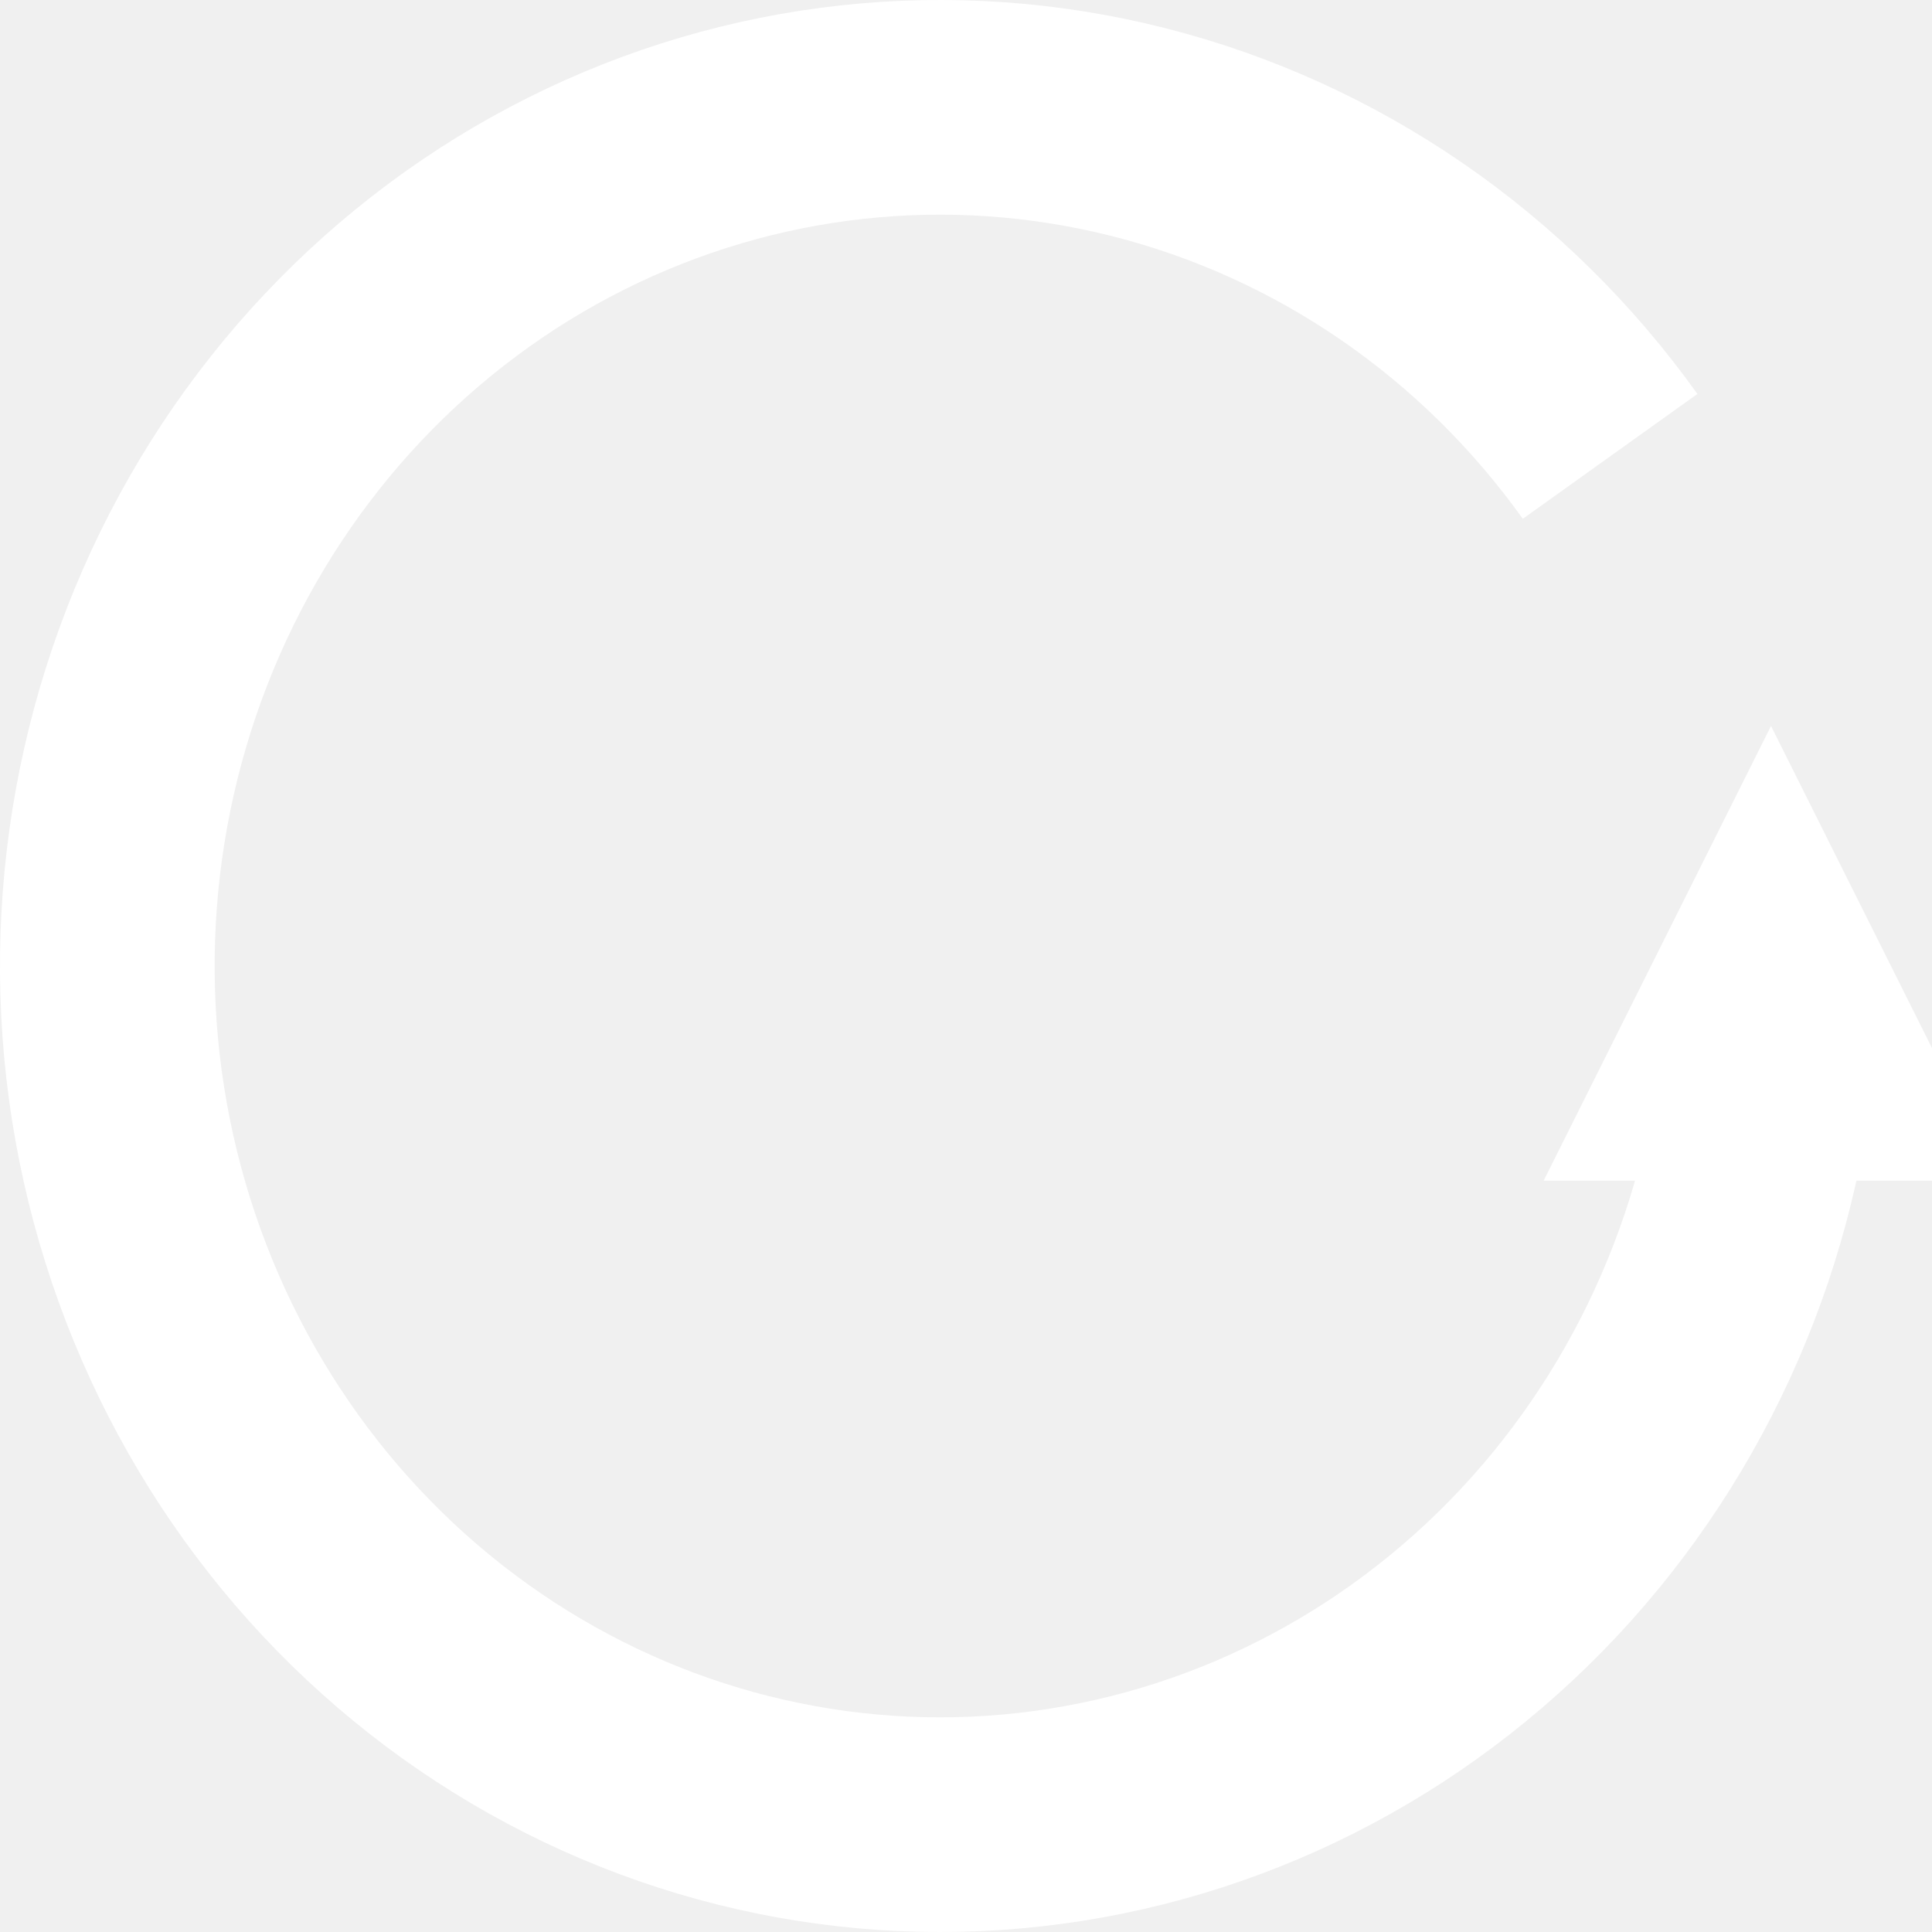
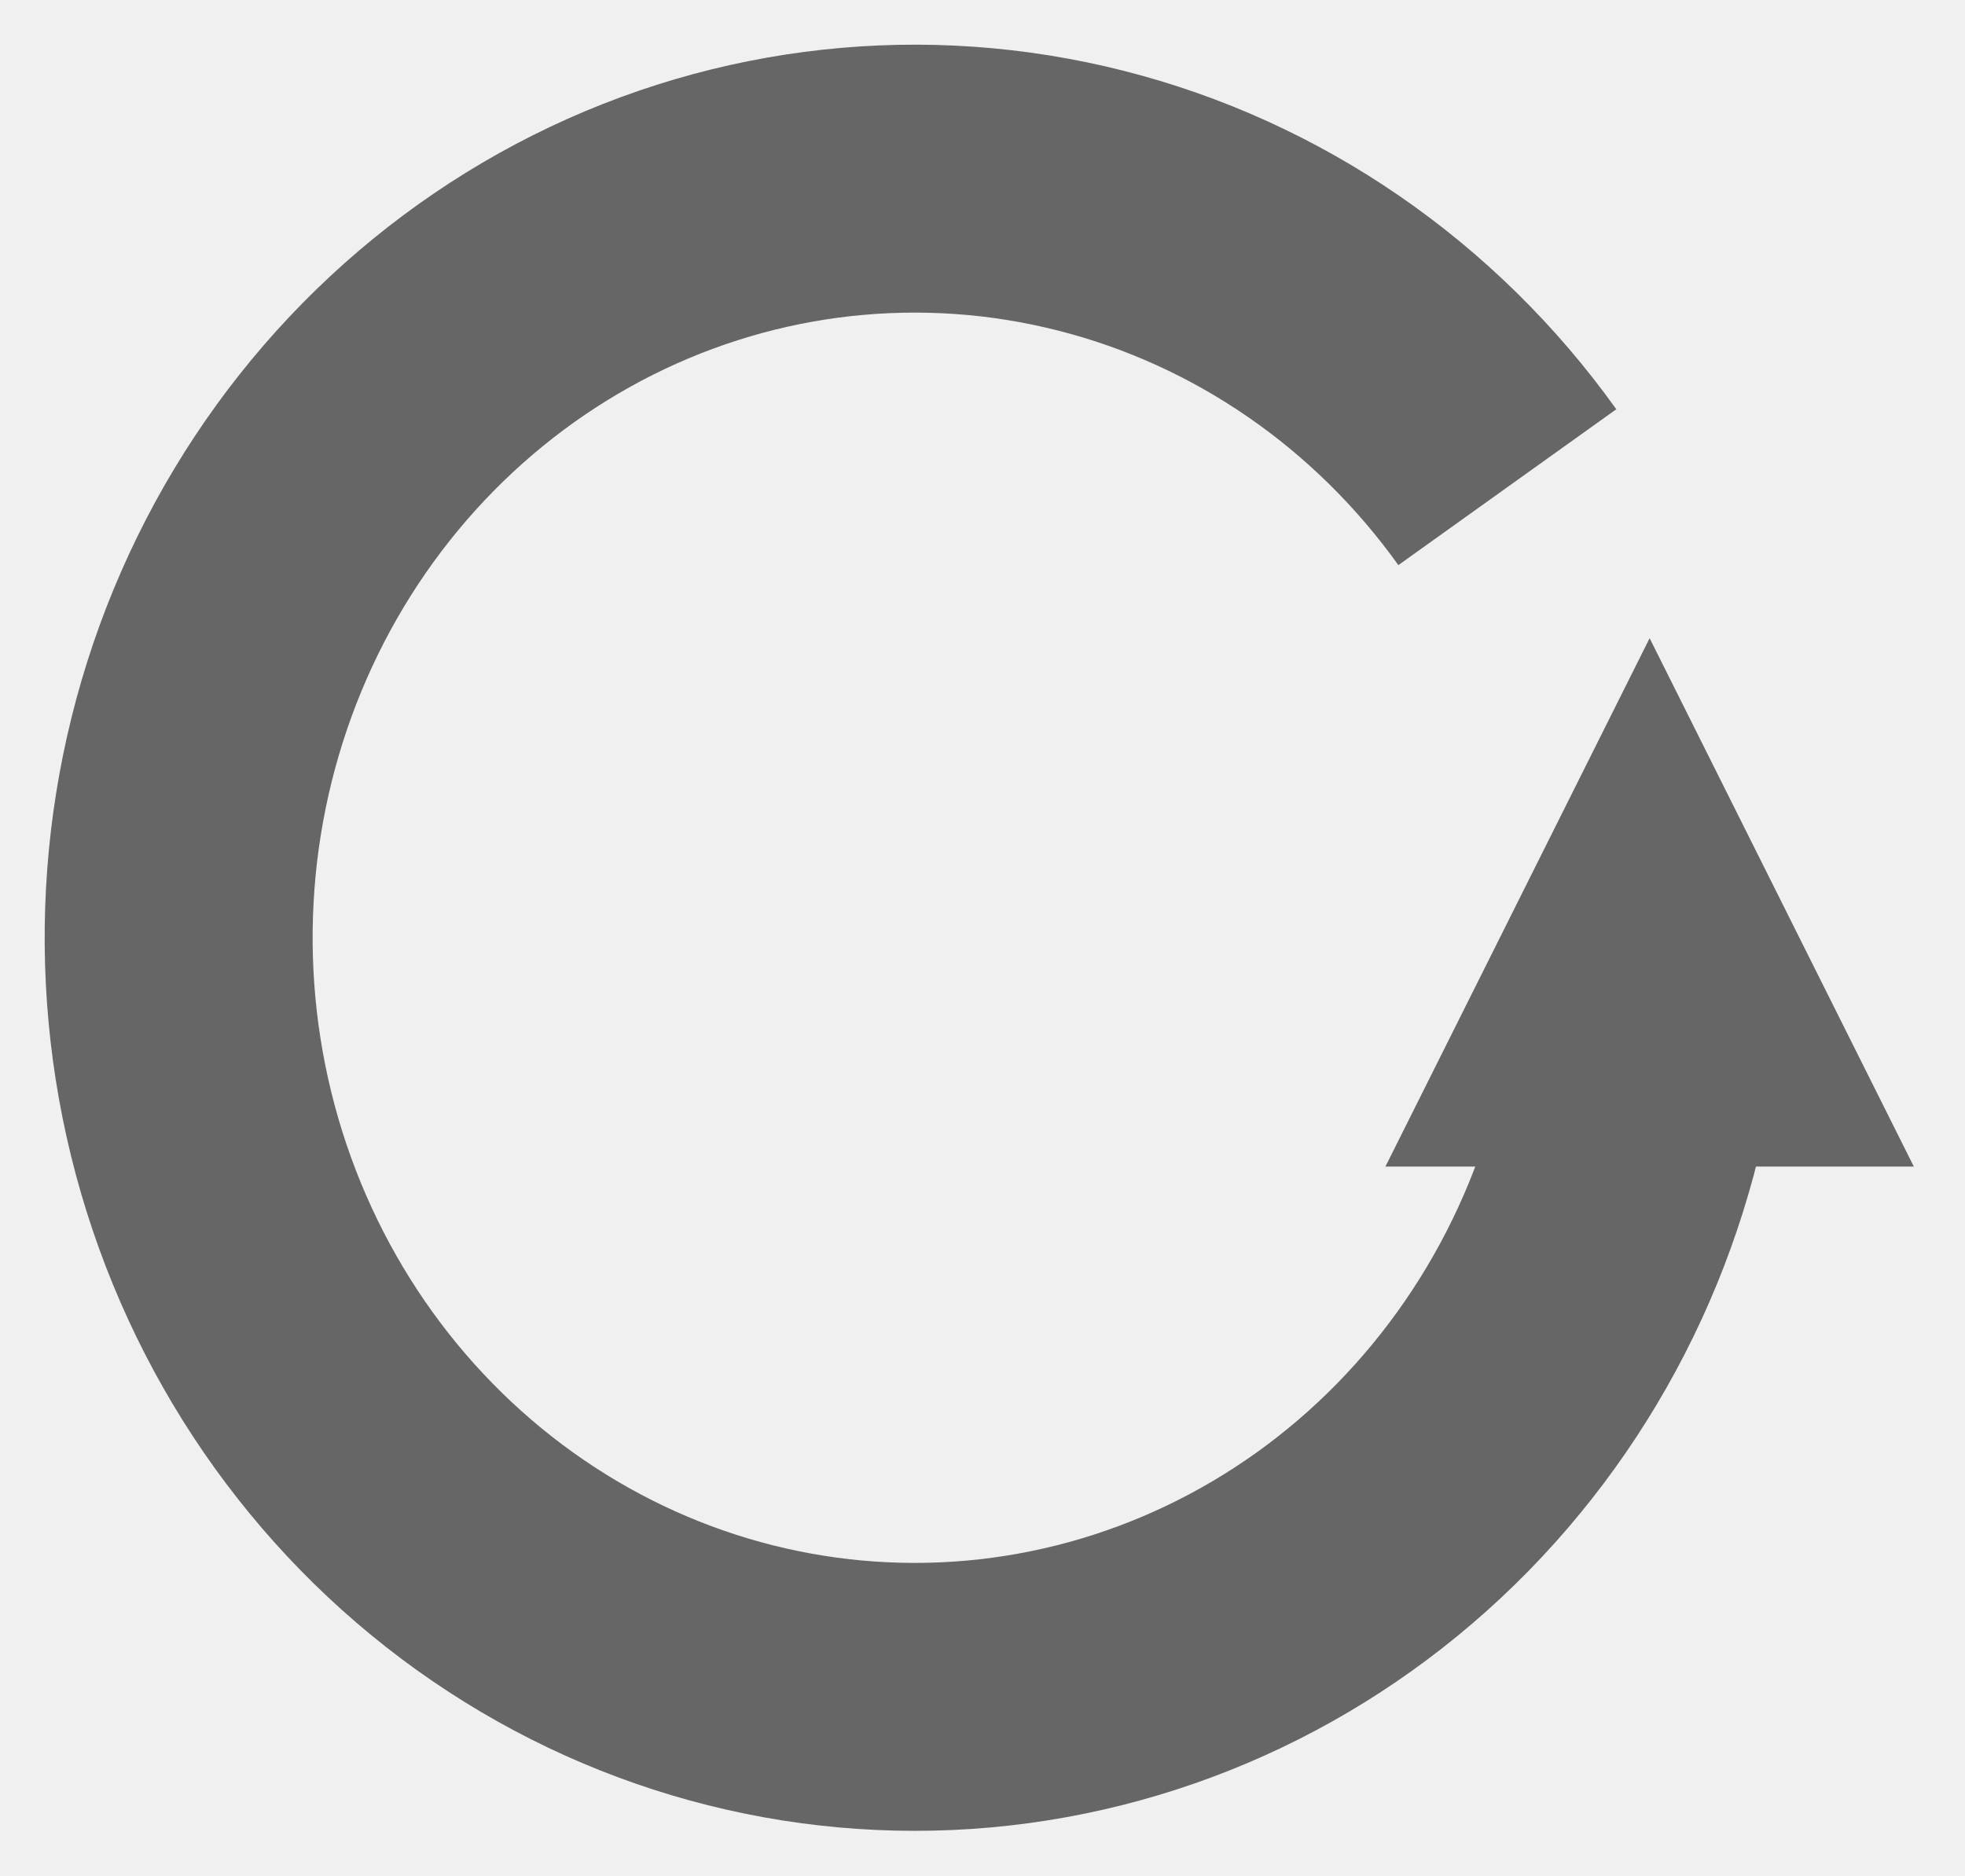
- <svg xmlns="http://www.w3.org/2000/svg" width="18" height="18" viewBox="0 0 18 18" fill="none">
-   <path d="M15.001 4.252C13.925 2.747 12.373 1.679 10.612 1.232C8.852 0.785 6.996 0.988 5.366 1.805C3.736 2.622 2.434 4.003 1.688 5.706C0.942 7.41 0.797 9.329 1.28 11.131C1.763 12.932 2.842 14.503 4.331 15.57C5.82 16.636 7.623 17.132 9.429 16.97C11.235 16.808 12.929 15.999 14.217 14.684C15.505 13.368 16.305 11.629 16.479 9.769" stroke="white" stroke-width="2" />
-   <path d="M16 10L16.5 9L17 10H16Z" fill="white" stroke="white" stroke-width="2" stroke-linecap="round" />
+ <svg xmlns="http://www.w3.org/2000/svg" width="22" height="21" viewBox="0 0 22 21" fill="none">
+   <path d="M16.876 5.455C15.733 3.857 14.083 2.721 12.213 2.247C10.343 1.772 8.371 1.987 6.639 2.855C4.907 3.724 3.524 5.19 2.731 7C1.938 8.81 1.785 10.85 2.298 12.764C2.811 14.678 3.958 16.347 5.539 17.48C7.121 18.614 9.037 19.14 10.956 18.968C12.875 18.796 14.675 17.937 16.043 16.539C17.411 15.141 18.262 13.294 18.447 11.317" stroke="#666666" stroke-width="3" />
+   <path d="M17.938 11.562L18.469 10.5L19 11.562H17.938Z" fill="#666666" stroke="#666666" stroke-width="3" stroke-linecap="round" />
</svg>
